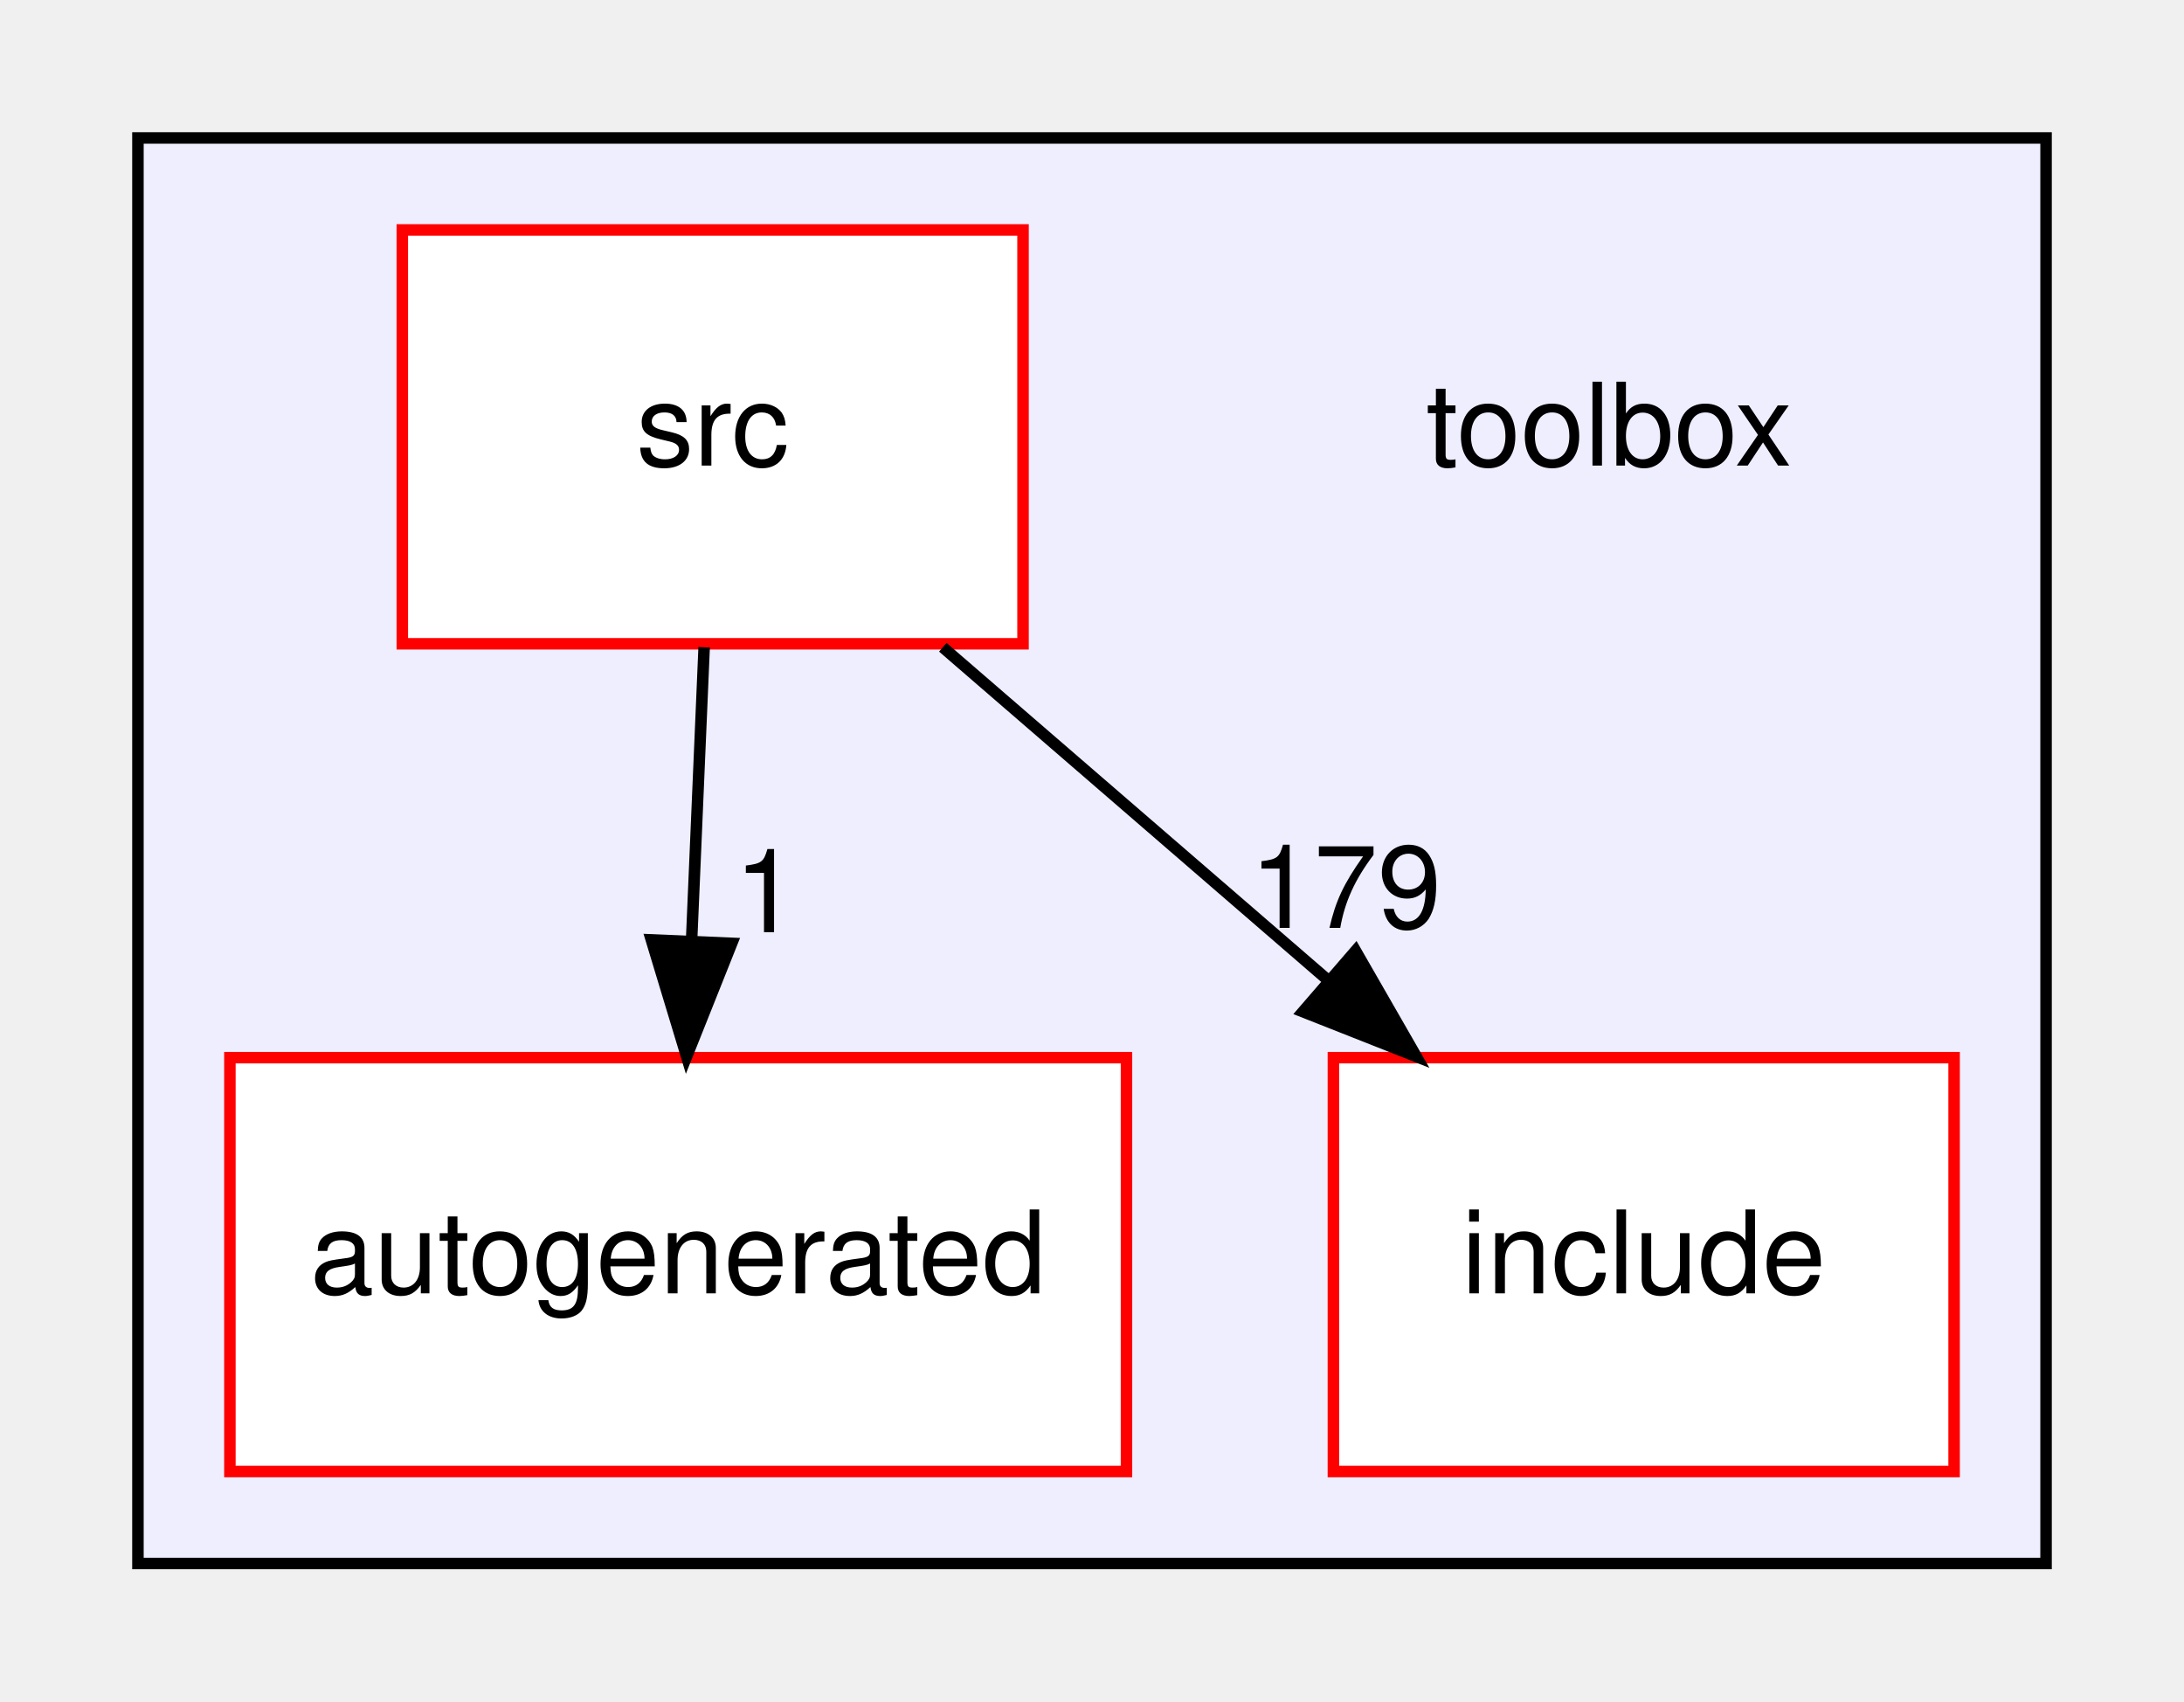
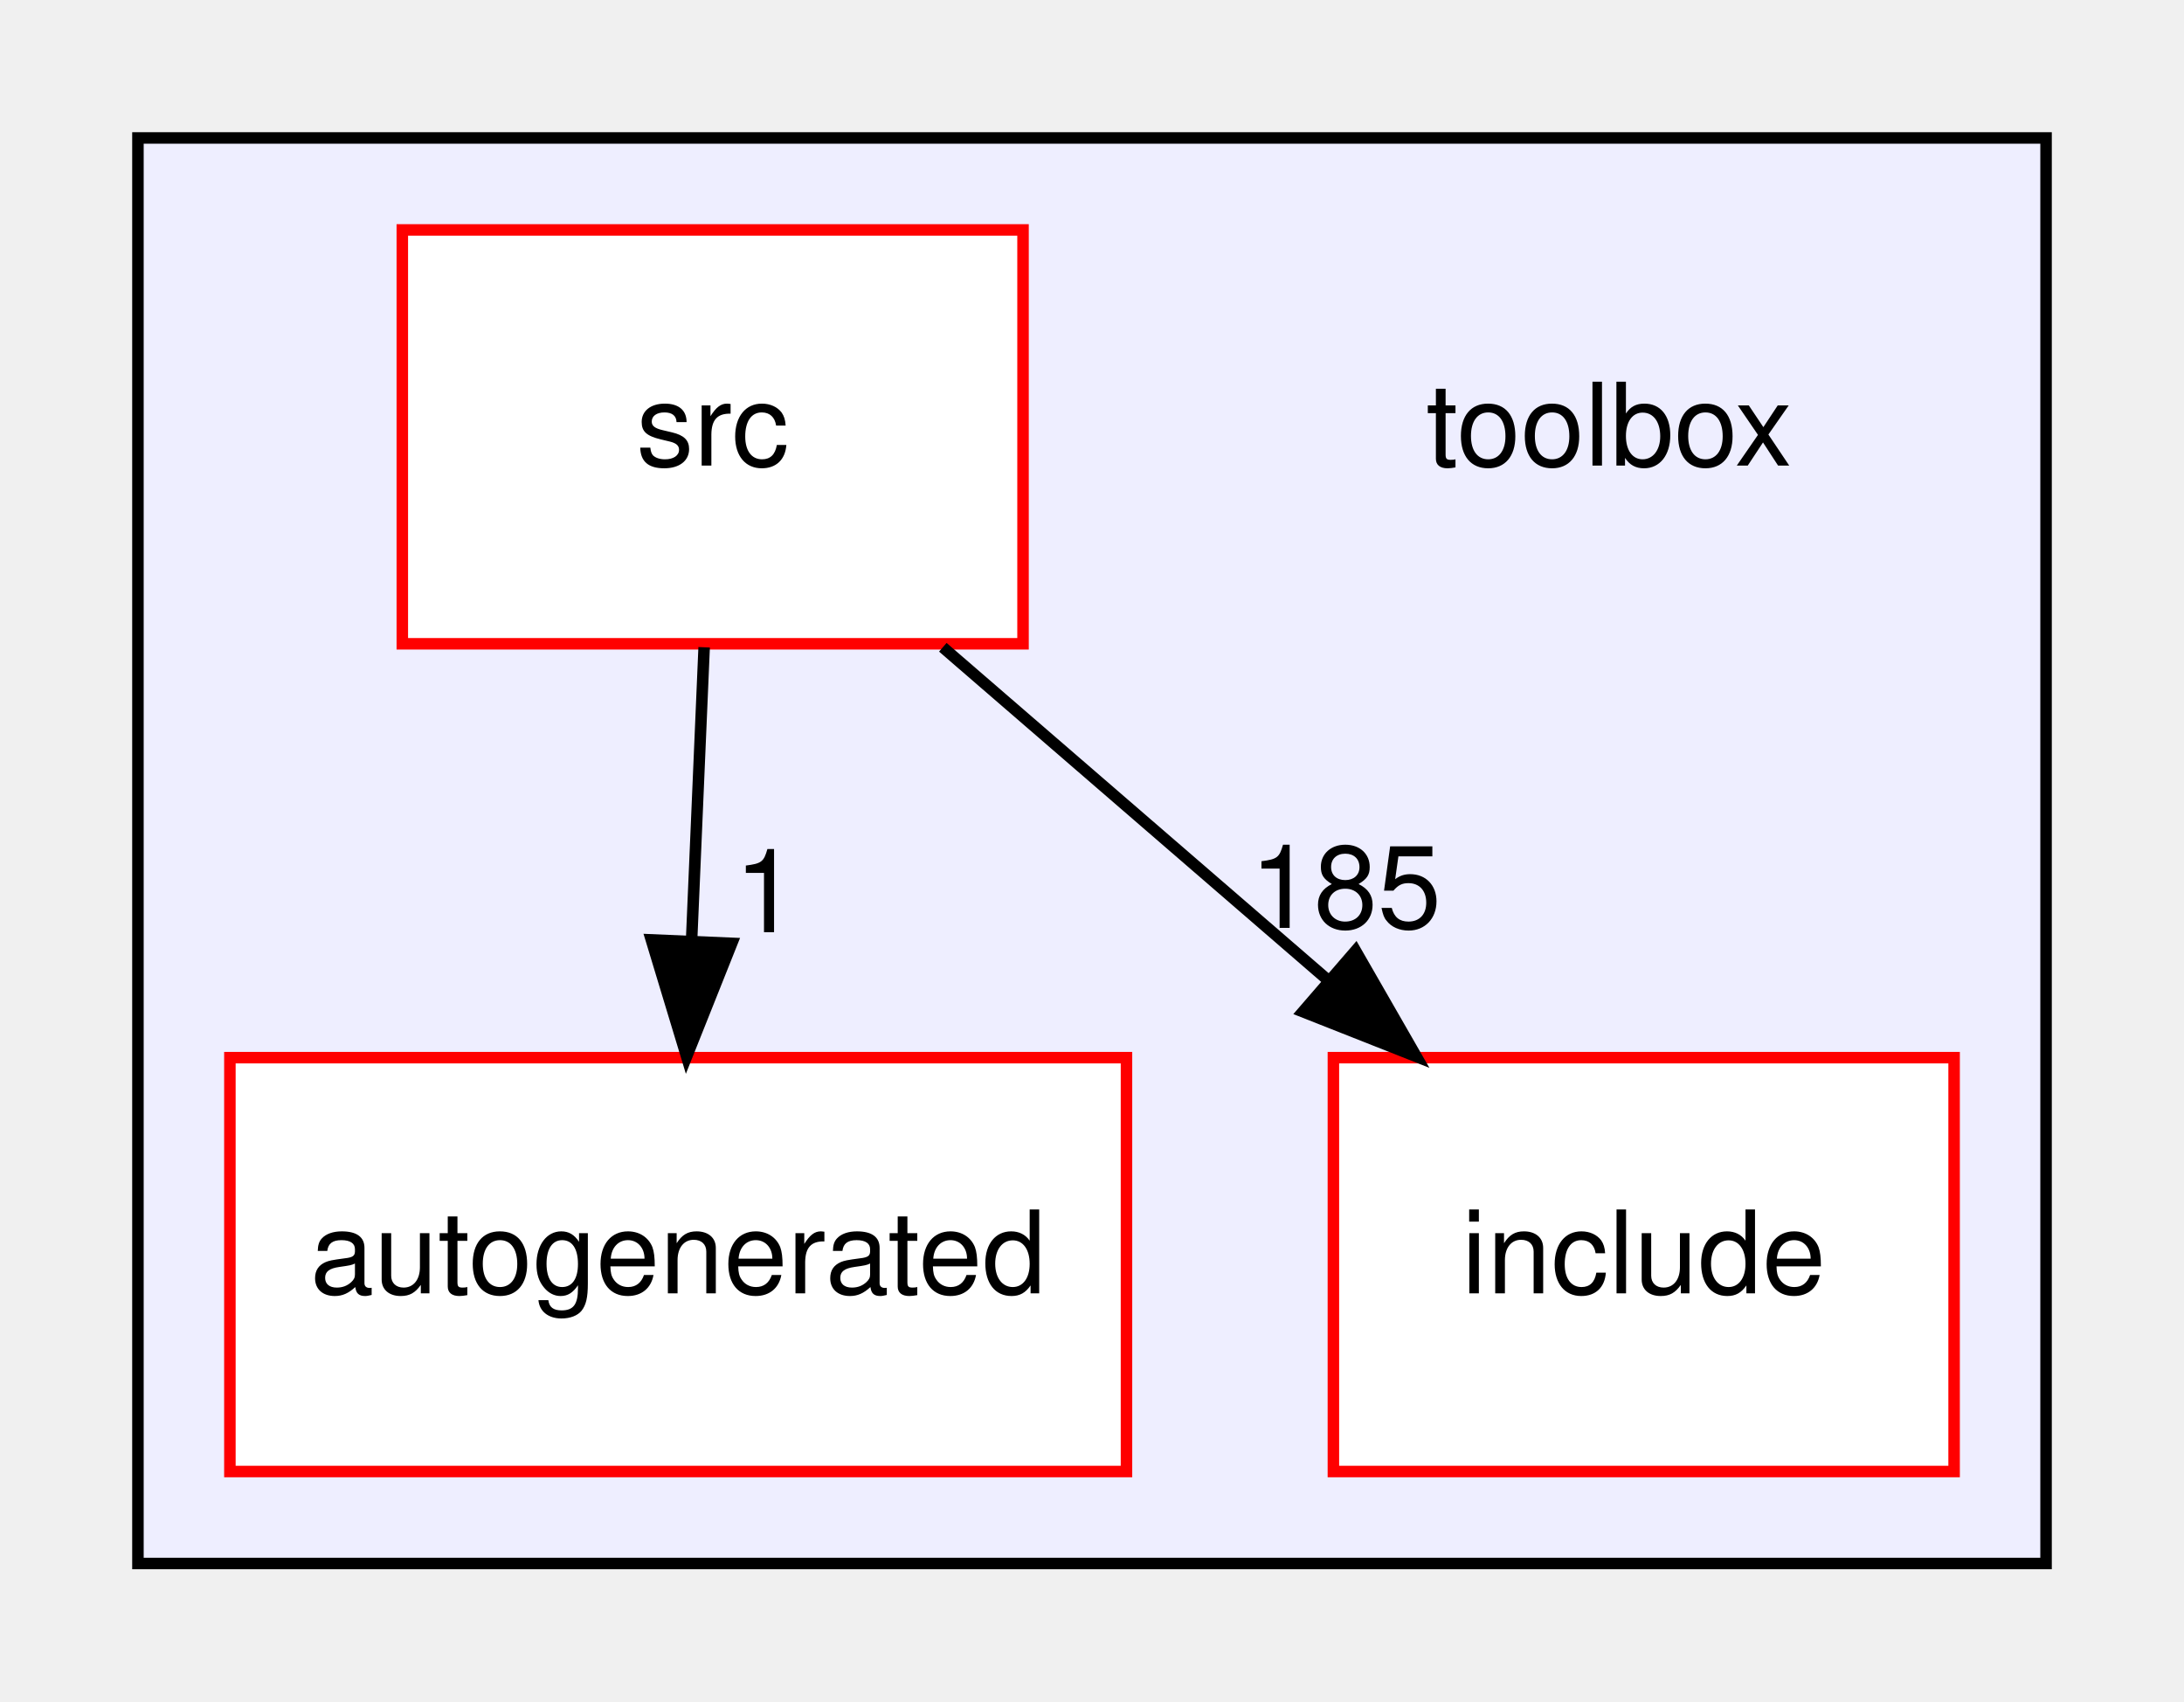
<svg xmlns="http://www.w3.org/2000/svg" xmlns:xlink="http://www.w3.org/1999/xlink" width="190pt" height="148pt" viewBox="0.00 0.00 190.00 148.00">
  <g id="graph0" class="graph" transform="scale(1 1) rotate(0) translate(4 144)">
    <g id="clust1" class="cluster">
      <g id="a_clust1">
        <a xlink:href="dir_cb851817d6f77244316f2683559617a2.html" target="_top">
          <polygon fill="#eeeeff" stroke="black" points="8,-8 8,-132 174,-132 174,-8 8,-8" />
        </a>
      </g>
    </g>
    <g id="node1" class="node">
      <text text-anchor="middle" x="136" y="-103.5" font-family="Helvetica,sans-Serif" font-size="10.00">toolbox</text>
    </g>
    <g id="node2" class="node">
      <g id="a_node2">
        <a xlink:href="dir_6e30584e0316d1910f05a88e9cd8f9d7.html" target="_top" xlink:title="autogenerated">
          <polygon fill="white" stroke="red" points="94,-52 16,-52 16,-16 94,-16 94,-52" />
          <text text-anchor="middle" x="55" y="-31.5" font-family="Helvetica,sans-Serif" font-size="10.00">autogenerated</text>
        </a>
      </g>
    </g>
    <g id="node3" class="node">
      <g id="a_node3">
        <a xlink:href="dir_d9780e31d9042f22eb7acfd9a0dc11e5.html" target="_top" xlink:title="include">
          <polygon fill="white" stroke="red" points="166,-52 112,-52 112,-16 166,-16 166,-52" />
          <text text-anchor="middle" x="139" y="-31.5" font-family="Helvetica,sans-Serif" font-size="10.00">include</text>
        </a>
      </g>
    </g>
    <g id="node4" class="node">
      <g id="a_node4">
        <a xlink:href="dir_1dbc6a313c5ed2ce247ebe7ca163e9a5.html" target="_top" xlink:title="src">
          <polygon fill="white" stroke="red" points="85,-124 31,-124 31,-88 85,-88 85,-124" />
          <text text-anchor="middle" x="58" y="-103.5" font-family="Helvetica,sans-Serif" font-size="10.00">src</text>
        </a>
      </g>
    </g>
    <g id="edge2" class="edge">
      <path fill="none" stroke="black" d="M57.258,-87.697C56.928,-79.983 56.531,-70.713 56.162,-62.112" />
      <polygon fill="black" stroke="black" points="59.658,-61.945 55.733,-52.104 52.664,-62.245 59.658,-61.945" />
      <g id="a_edge2-headlabel">
        <a xlink:href="dir_000008_000001.html" target="_top" xlink:title="1">
          <text text-anchor="middle" x="62.649" y="-62.915" font-family="Helvetica,sans-Serif" font-size="10.00">1</text>
        </a>
      </g>
    </g>
    <g id="edge1" class="edge">
      <path fill="none" stroke="black" d="M78.022,-87.697C88.126,-78.966 100.536,-68.24 111.518,-58.75" />
      <polygon fill="black" stroke="black" points="113.93,-61.291 119.208,-52.104 109.353,-55.995 113.93,-61.291" />
      <g id="a_edge1-headlabel">
-         <a xlink:href="dir_000008_000006.html" target="_top" xlink:title="179">
-           <text text-anchor="middle" x="113.067" y="-63.29" font-family="Helvetica,sans-Serif" font-size="10.00">179</text>
+         <a xlink:href="dir_000008_000006.html" target="_top" xlink:title="185">
+           <text text-anchor="middle" x="113.067" y="-63.29" font-family="Helvetica,sans-Serif" font-size="10.00">185</text>
        </a>
      </g>
    </g>
  </g>
</svg>
